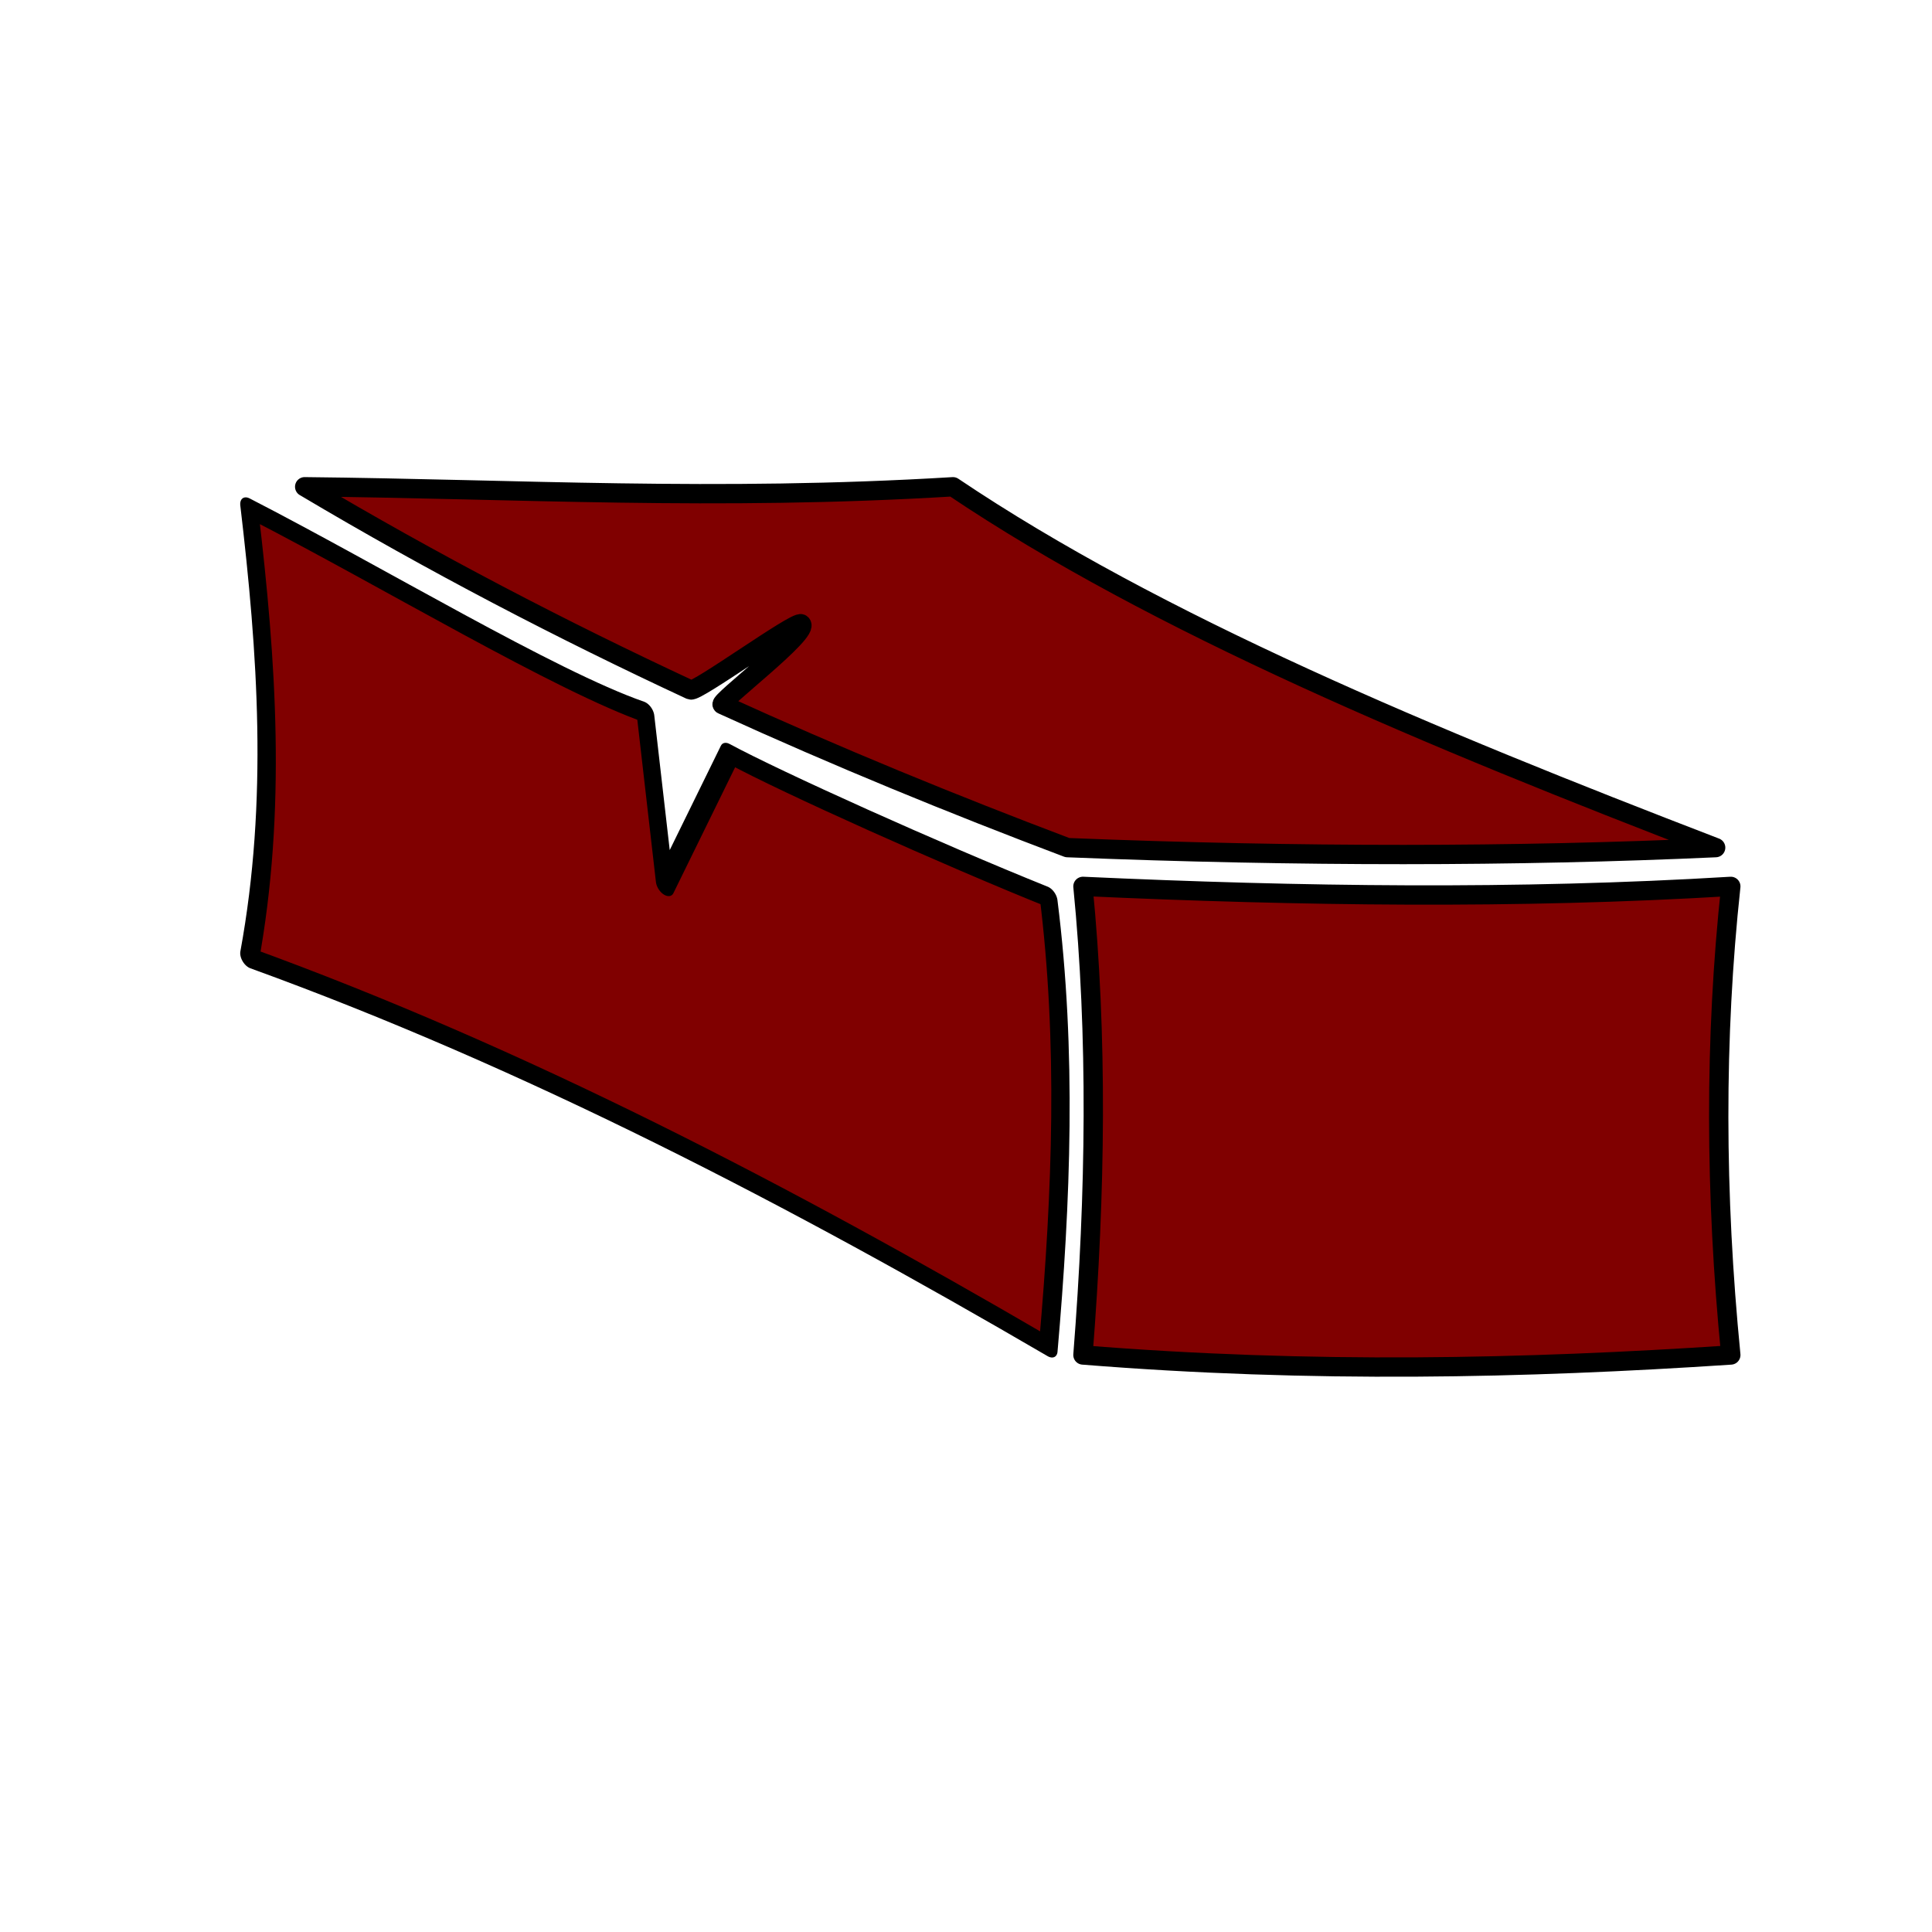
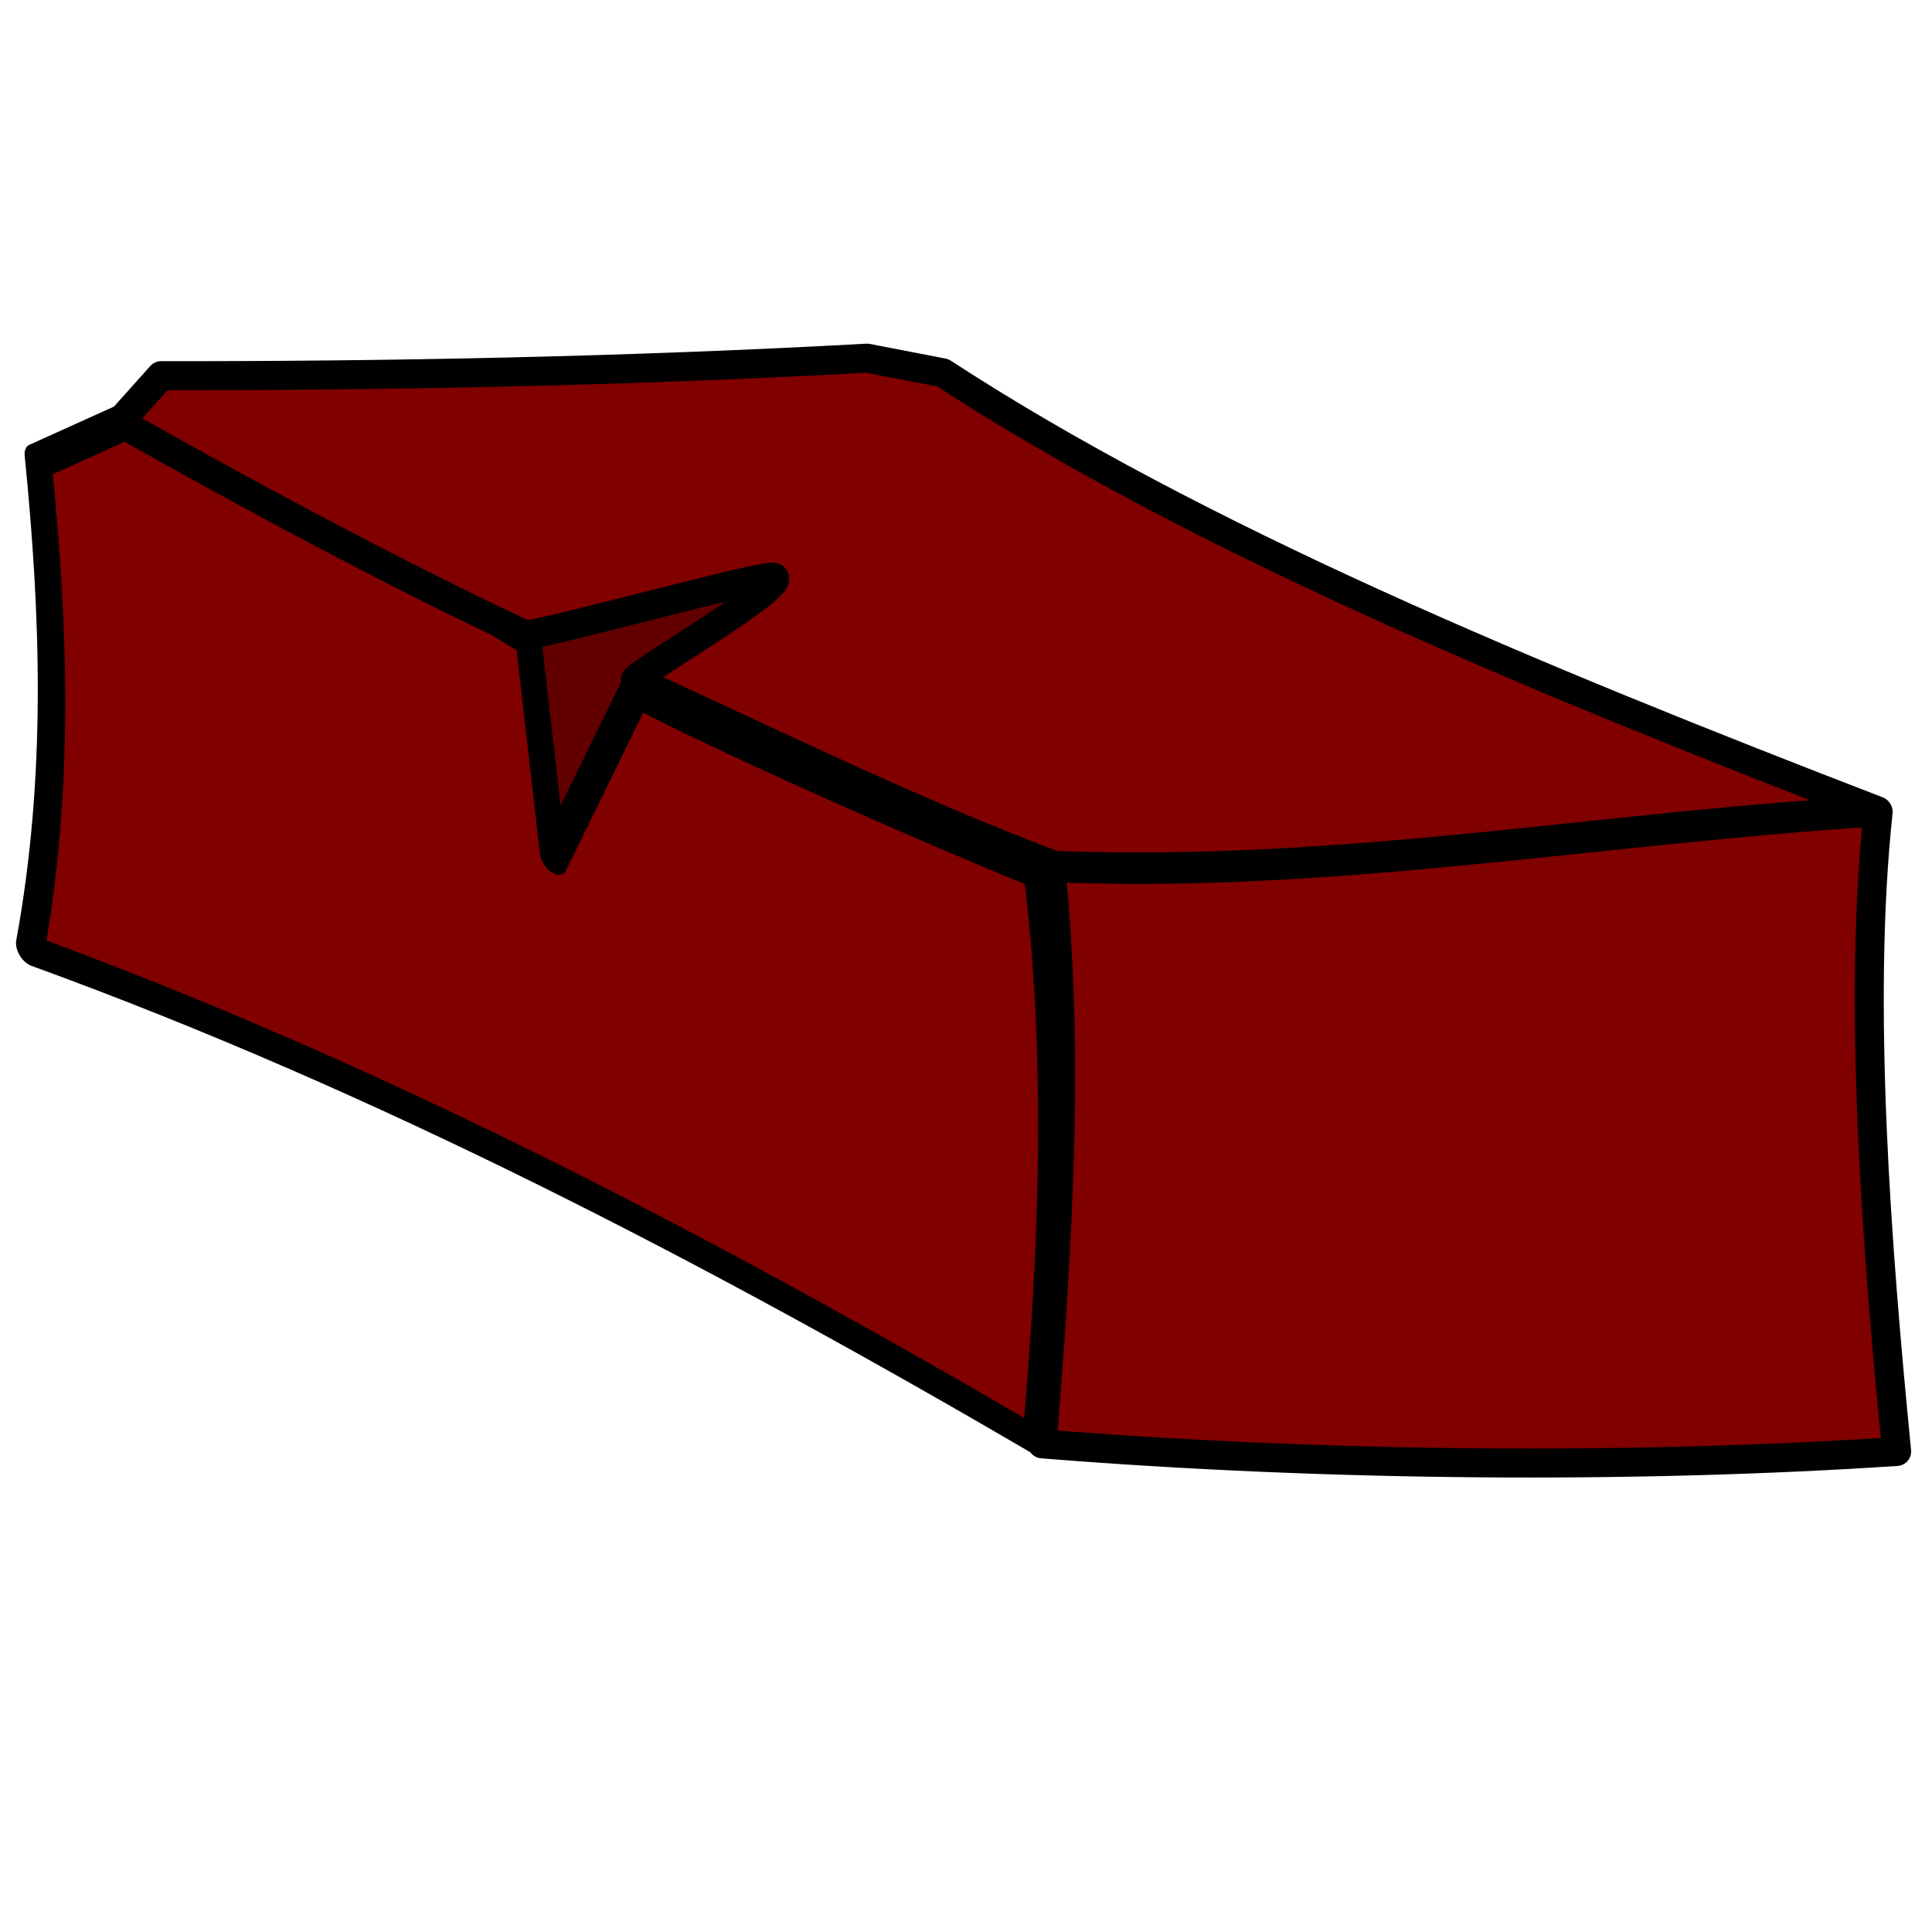
<svg xmlns="http://www.w3.org/2000/svg" width="100" height="100" viewBox="0 0 100 100" id="svg5392" version="1.1">
  <defs id="defs5394">
    </defs>
  <g id="layer1" transform="translate(0,-952.3622)">
    <g id="g4191" transform="translate(120.2082,1.515229)">
-       <path transform="matrix(0.8992351,0.4374657,0,1,0,0)" style="opacity:1;fill:#800000;fill-opacity:1;stroke:#000000;stroke-width:1.055;stroke-linecap:round;stroke-linejoin:round;stroke-miterlimit:4;stroke-dasharray:none;stroke-dashoffset:0;stroke-opacity:1" d="m -119.324,1029.366 c 7.597,0.187 17.599,1.233 22.783,0.587 l 1.14,8.436 3.698,-8.4 c 2.942,0.147 12.163,-0.152 18.37,-0.623 1.086,7.275 0.754,15.17 0,23.25 -14.885,-1.296 -30.053,-1.771 -45.991,0 1.612,-8.6 1.005,-16.03 0,-23.25 z" id="rect4181" />
-       <path id="rect4183" d="m -104.438,976.042 c 11.017,0.112 21.252,0.746 33.555,0 10.545,7.097 24.697,12.993 39.477,18.678 -10.362,0.47 -21.526,0.482 -33.555,0 -5.955,-2.251 -11.909,-4.688 -17.864,-7.406 -0.246,-0.112 4.62,-3.796 4.084,-4.177 -0.269,-0.191 -5.422,3.562 -5.722,3.422 -6.658,-3.098 -13.317,-6.559 -19.975,-10.518 z" style="opacity:1;fill:#800000;fill-opacity:1;stroke:#000000;stroke-width:1;stroke-linecap:round;stroke-linejoin:round;stroke-miterlimit:4;stroke-dasharray:none;stroke-dashoffset:0;stroke-opacity:1" />
-       <path style="opacity:1;fill:#800000;fill-opacity:1;stroke:#000000;stroke-width:1;stroke-linecap:round;stroke-linejoin:round;stroke-miterlimit:4;stroke-dasharray:none;stroke-dashoffset:0;stroke-opacity:1" d="m -64.155,996.726 c 11.281,0.517 22.489,0.67 33.533,0 -0.848,7.843 -0.819,15.936 0,24.255 -10.672,0.707 -21.675,0.952 -33.533,0 0.666,-8.418 0.761,-16.551 0,-24.255 z" id="rect4189" />
+       <g id="g5241" transform="matrix(1.260226,0,0,1.262515,16.55345,-263.0305)" style="stroke-width:1.189;stroke-miterlimit:4;stroke-dasharray:none">
+         <rect y="980.894" x="-97.606" height="20.708" width="34.471" id="rect4138" style="opacity:1;fill:#620000;fill-opacity:1;stroke:none;stroke-width:1.189;stroke-linecap:round;stroke-linejoin:round;stroke-miterlimit:4;stroke-dasharray:none;stroke-dashoffset:0;stroke-opacity:1" />
+         <path id="rect4181" d="m -96.541,1029.953 1.14,8.436 3.698,-8.4 c 2.942,0.147 12.163,-0.152 18.37,-0.623 1.086,7.275 0.754,15.17 0,23.25 -14.885,-1.296 -30.053,-1.771 -45.991,0 1.388,-7.403 1.131,-13.94 0.392,-20.221 l 4.088,-3.446 c 5.424,-4.571 14.642,1.404 18.304,1.004 z" style="opacity:1;fill:#800000;fill-opacity:1;stroke:#000000;stroke-width:1.254;stroke-linecap:round;stroke-linejoin:round;stroke-miterlimit:4;stroke-dasharray:none;stroke-dashoffset:0;stroke-opacity:1" transform="matrix(0.8992351,0.4374657,0,1,0,0)" />
+         <path style="opacity:1;fill:#800000;fill-opacity:1;stroke:#000000;stroke-width:1.189;stroke-linecap:round;stroke-linejoin:round;stroke-miterlimit:4;stroke-dasharray:none;stroke-dashoffset:0;stroke-opacity:1" d="m -101.904,976.876 c 9.132,0.015 19.209,-0.176 28.991,-0.717 l 3.117,0.601 c 10.42,6.779 24.112,12.467 38.39,17.96 -10.362,0.47 -21.794,2.714 -33.823,2.232 -5.955,-2.251 -11.24,-4.867 -17.194,-7.585 -0.246,-0.112 6.227,-3.841 5.691,-4.222 -0.269,-0.191 -9.931,2.491 -10.231,2.351 -5.216,-2.427 -11.39,-5.739 -16.653,-8.712 z" id="rect4183" />
+         <path id="rect4189" d="m -65.36,997.039 c 11.281,0.517 22.936,-1.607 33.979,-2.277 -0.848,7.843 -0.06,17.901 0.759,26.22 -10.672,0.707 -23.238,0.639 -35.095,-0.312 0.666,-8.418 1.118,-15.926 0.357,-23.63 z" style="opacity:1;fill:#800000;fill-opacity:1;stroke:#000000;stroke-width:1.189;stroke-linecap:round;stroke-linejoin:round;stroke-miterlimit:4;stroke-dasharray:none;stroke-dashoffset:0;stroke-opacity:1" />
+       </g>
    </g>
  </g>
</svg>
